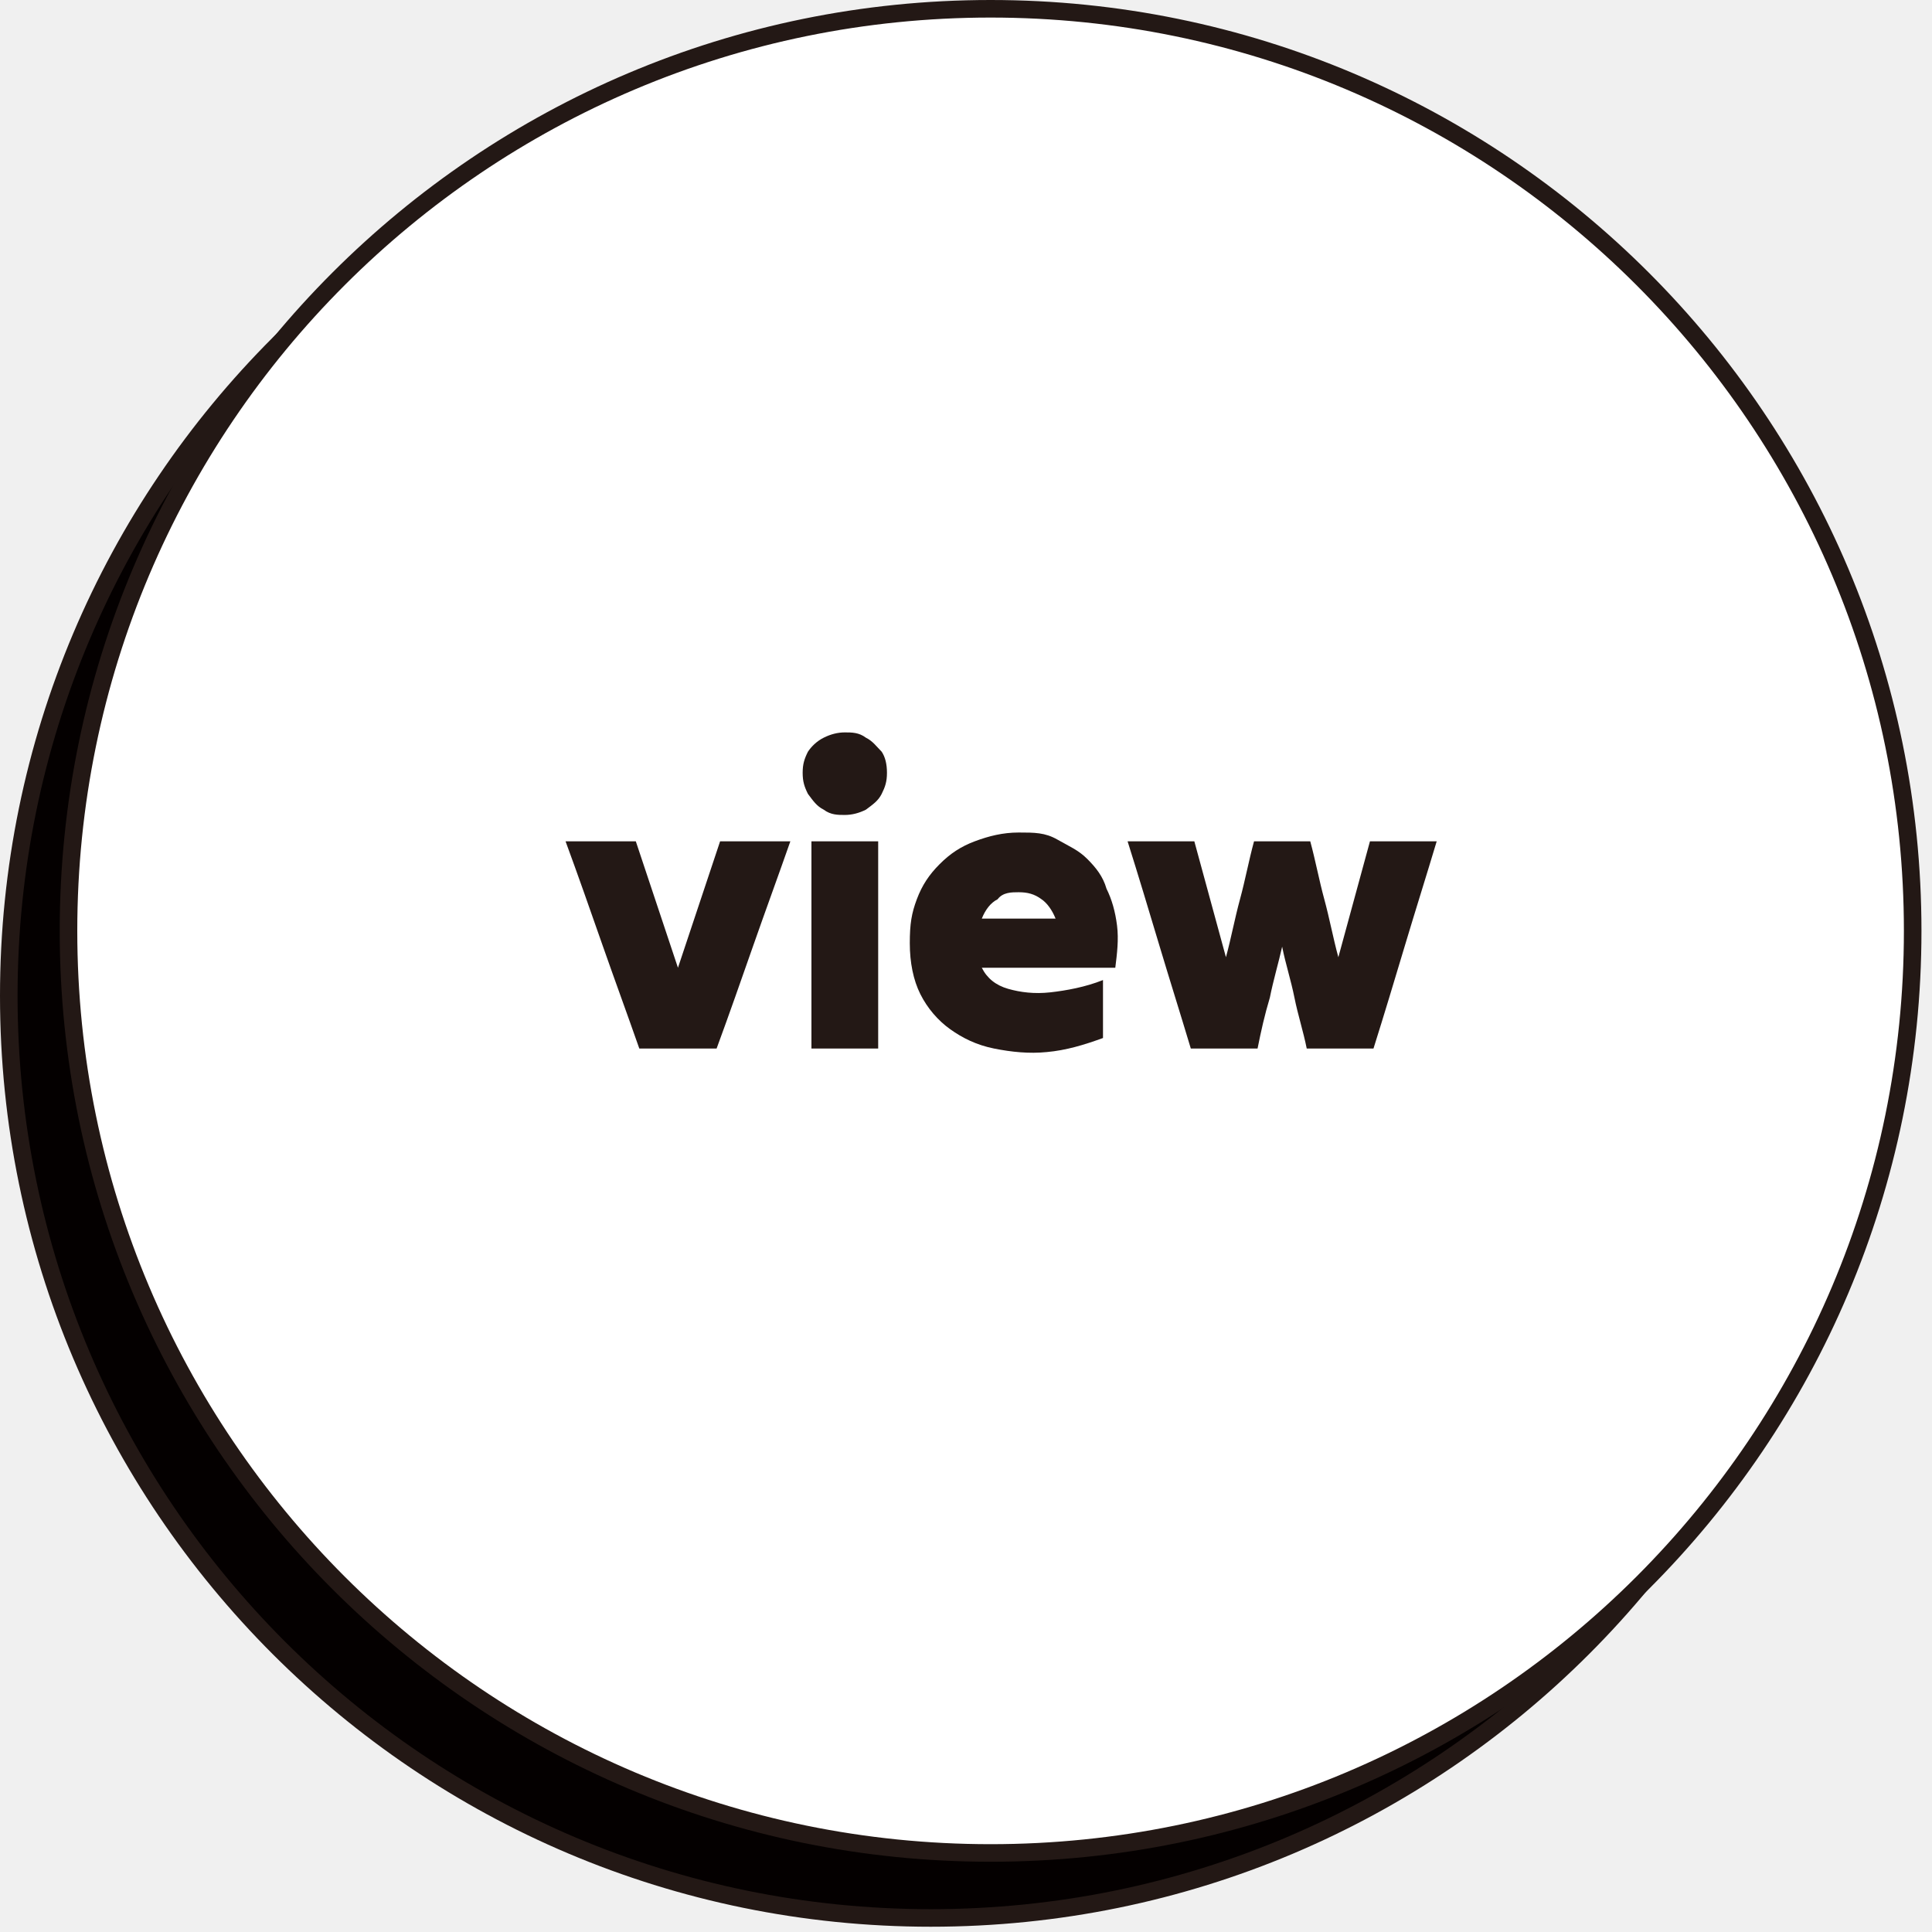
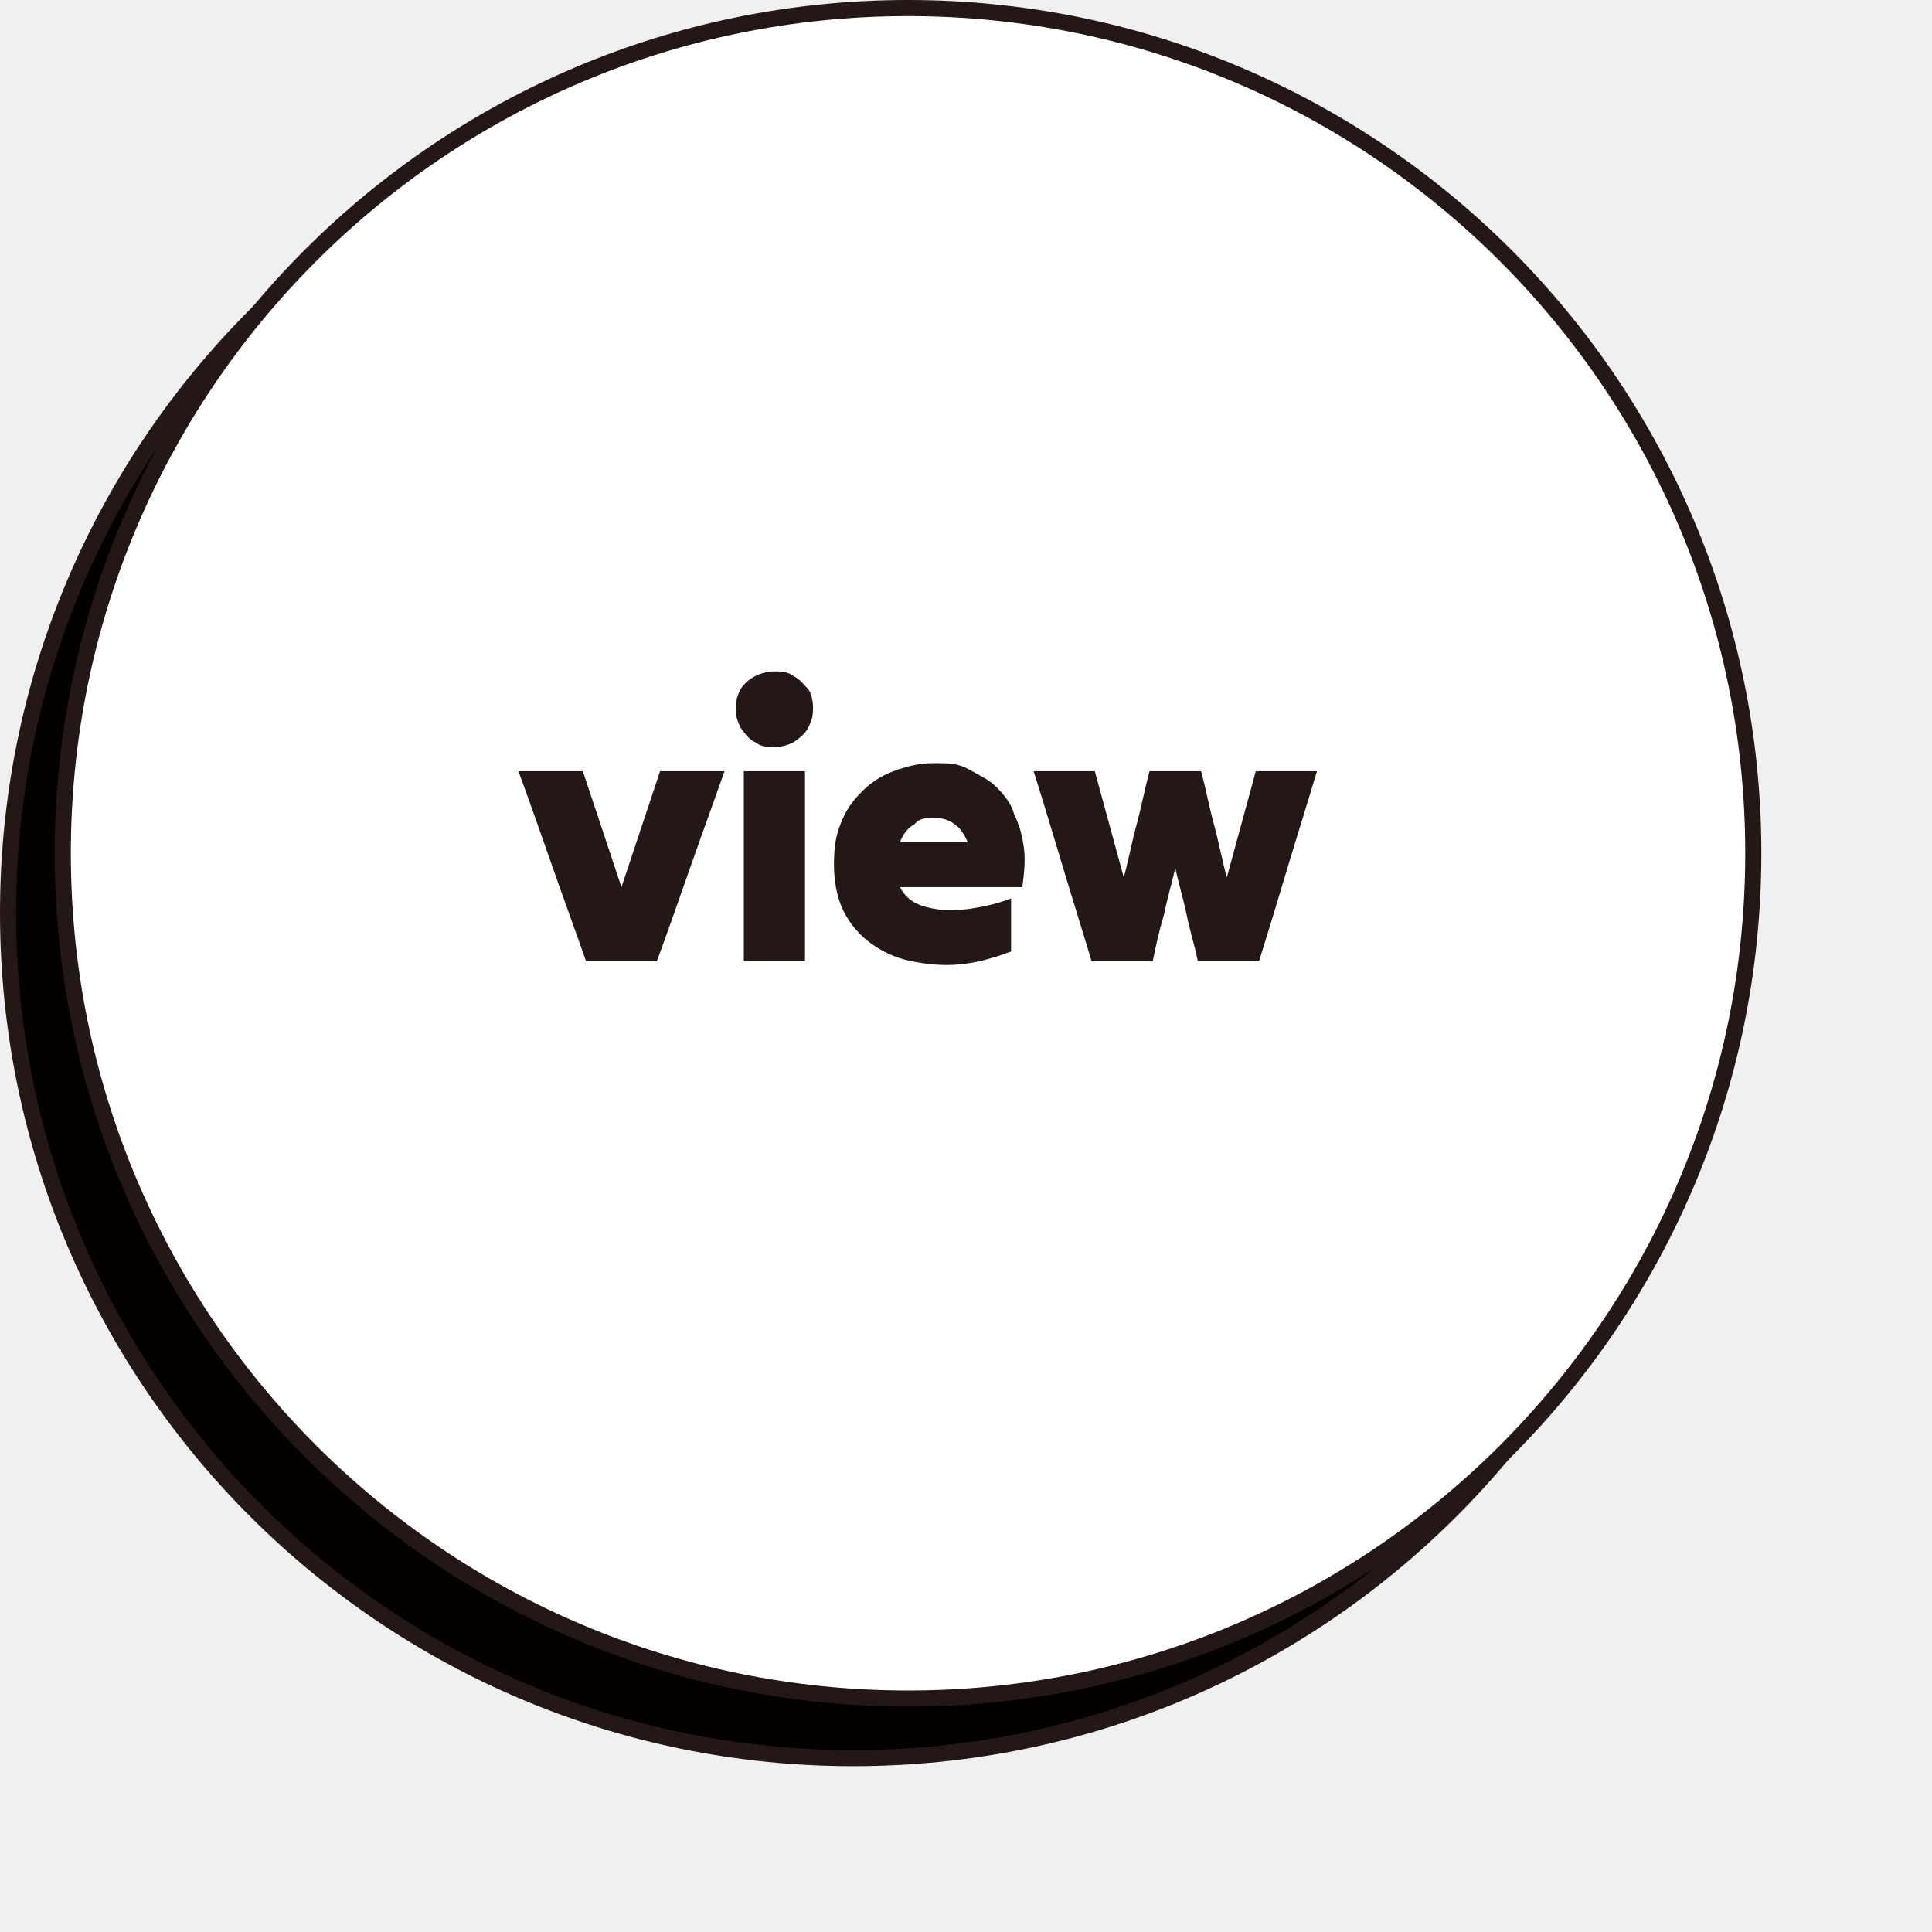
- <svg xmlns="http://www.w3.org/2000/svg" id="_레이어_2" viewBox="0 0 110 110" width="110" height="110">
+ <svg xmlns="http://www.w3.org/2000/svg" id="_레이어_2" viewBox="0 0 120 120" width="120" height="120">
  <g id="_레이어_1-2">
    <circle cx="53" cy="56.7" r="52.5" fill="#040000" stroke="#231815" stroke-miterlimit="10" />
    <circle cx="56.4" cy="53" r="52.5" fill="#fff" stroke="#231815" stroke-miterlimit="10" />
    <g isolation="isolate">
      <path d="m36.4,59.7c-.7-2-1.4-3.9-2.1-5.9s-1.4-4-2.1-5.9h4c.4,1.2.8,2.4,1.2,3.6s.8,2.4,1.2,3.6c.4-1.2.8-2.4,1.2-3.6.4-1.2.8-2.4,1.2-3.6h4c-.7,2-1.4,3.9-2.1,5.9-.7,2-1.4,4-2.1,5.9h-4.4Z" fill="#231815" />
      <path d="m48.1,46.4c-.4,0-.8,0-1.2-.3-.4-.2-.6-.5-.9-.9-.2-.4-.3-.7-.3-1.2s.1-.8.3-1.2c.2-.3.5-.6.9-.8.4-.2.8-.3,1.2-.3s.8,0,1.2.3c.4.2.6.5.9.8.2.3.3.7.3,1.2s-.1.8-.3,1.2-.5.6-.9.9c-.4.2-.8.3-1.2.3Zm-1.9,13.3v-11.8h3.8v11.8h-3.8Z" fill="#231815" />
    </g>
    <g isolation="isolate">
      <path d="m62.8,59.1c-1.1.4-2.1.7-3.2.8-1,.1-2,0-3-.2s-1.8-.6-2.5-1.1-1.3-1.2-1.7-2-.6-1.8-.6-2.9.1-1.7.4-2.5c.3-.8.7-1.4,1.3-2s1.2-1,2-1.3,1.6-.5,2.5-.5,1.5,0,2.2.4,1.2.6,1.7,1.1.9,1,1.1,1.7c.3.6.5,1.3.6,2.1s0,1.6-.1,2.4h-7.6c.3.6.8,1,1.5,1.2s1.5.3,2.4.2,2-.3,3-.7v1.6c0,.7,0,1.2,0,1.7Zm-4.8-8.3c-.4,0-.9,0-1.2.4-.4.2-.7.6-.9,1.1h4.2c-.2-.5-.5-.9-.8-1.1-.4-.3-.8-.4-1.3-.4Z" fill="#231815" />
    </g>
    <g isolation="isolate">
      <path d="m67.8,59.7c-.6-2-1.2-3.9-1.8-5.9s-1.2-4-1.8-5.9h3.8c.3,1.1.6,2.2.9,3.3.3,1.1.6,2.2.9,3.3.3-1.1.5-2.2.8-3.3.3-1.1.5-2.2.8-3.3h3.2c.3,1.1.5,2.2.8,3.3s.5,2.2.8,3.3c.3-1.1.6-2.2.9-3.3.3-1.1.6-2.2.9-3.3h3.8c-.6,2-1.2,3.9-1.8,5.9-.6,2-1.2,4-1.8,5.9h-3.8c-.2-1-.5-1.9-.7-2.9s-.5-1.9-.7-2.9c-.2.9-.5,1.9-.7,2.9-.3,1-.5,1.9-.7,2.9h-1.9c-.6,0-1.2,0-1.9,0Z" fill="#231815" />
    </g>
  </g>
</svg>
